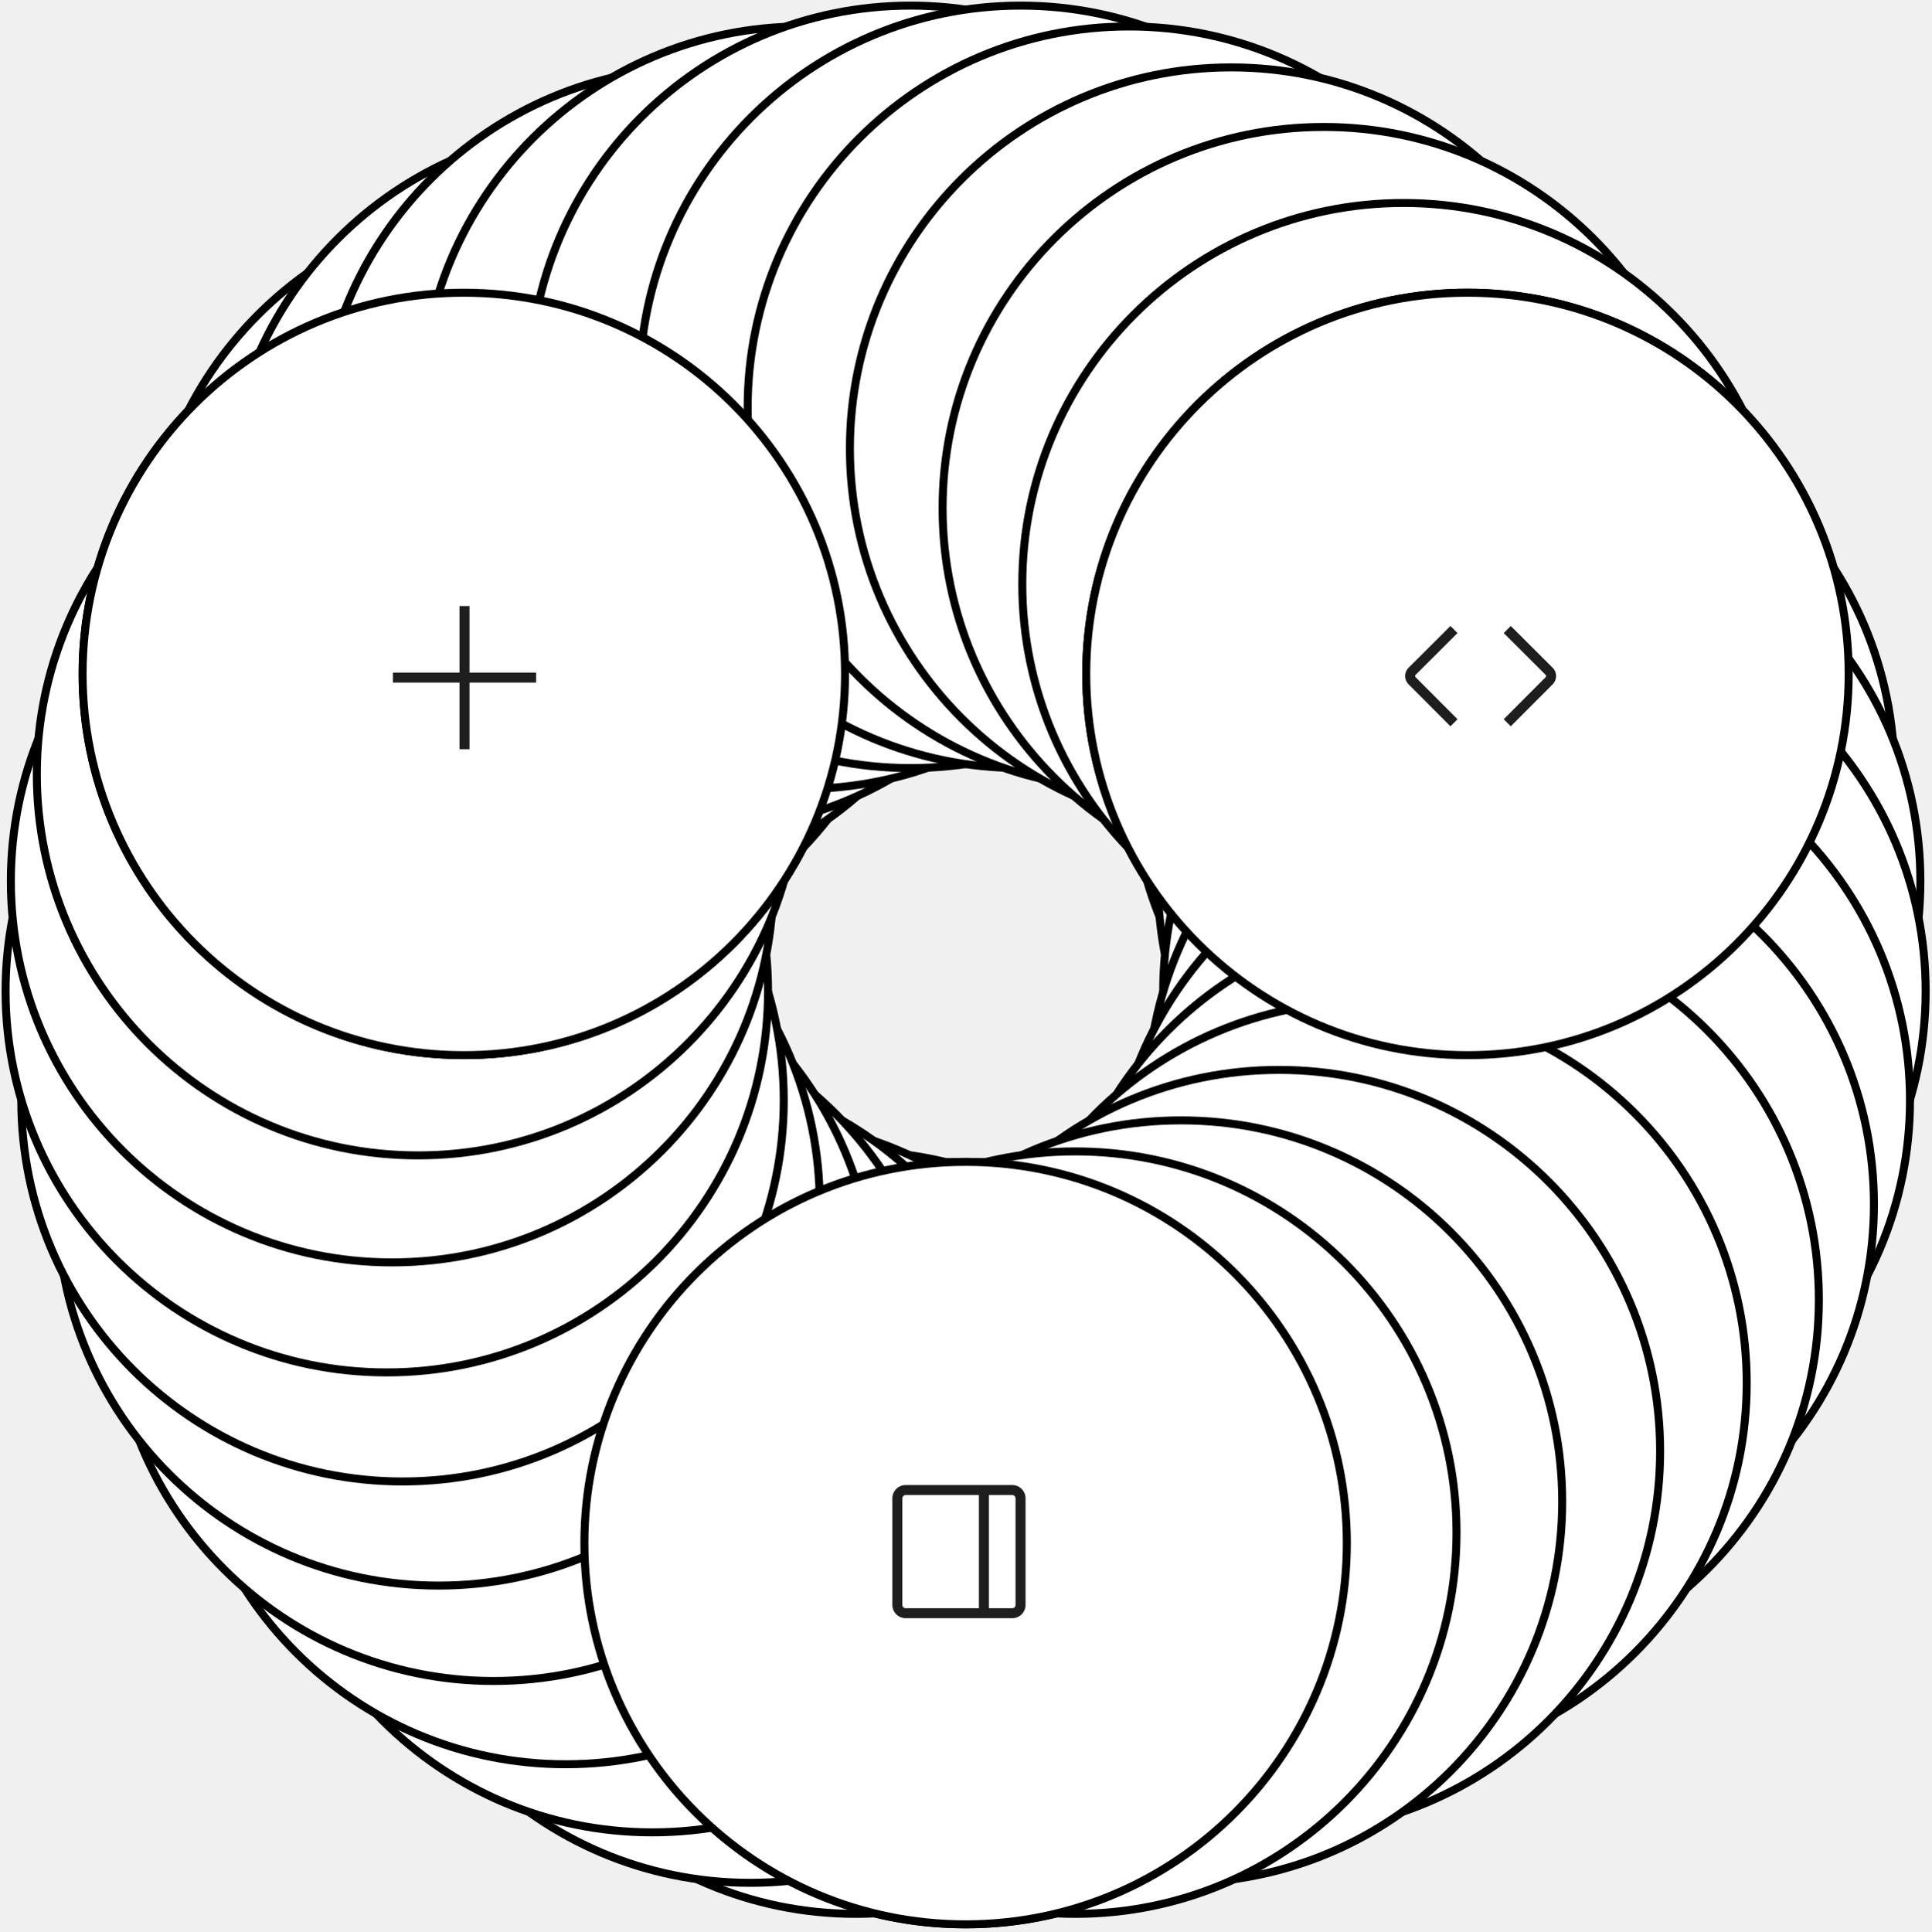
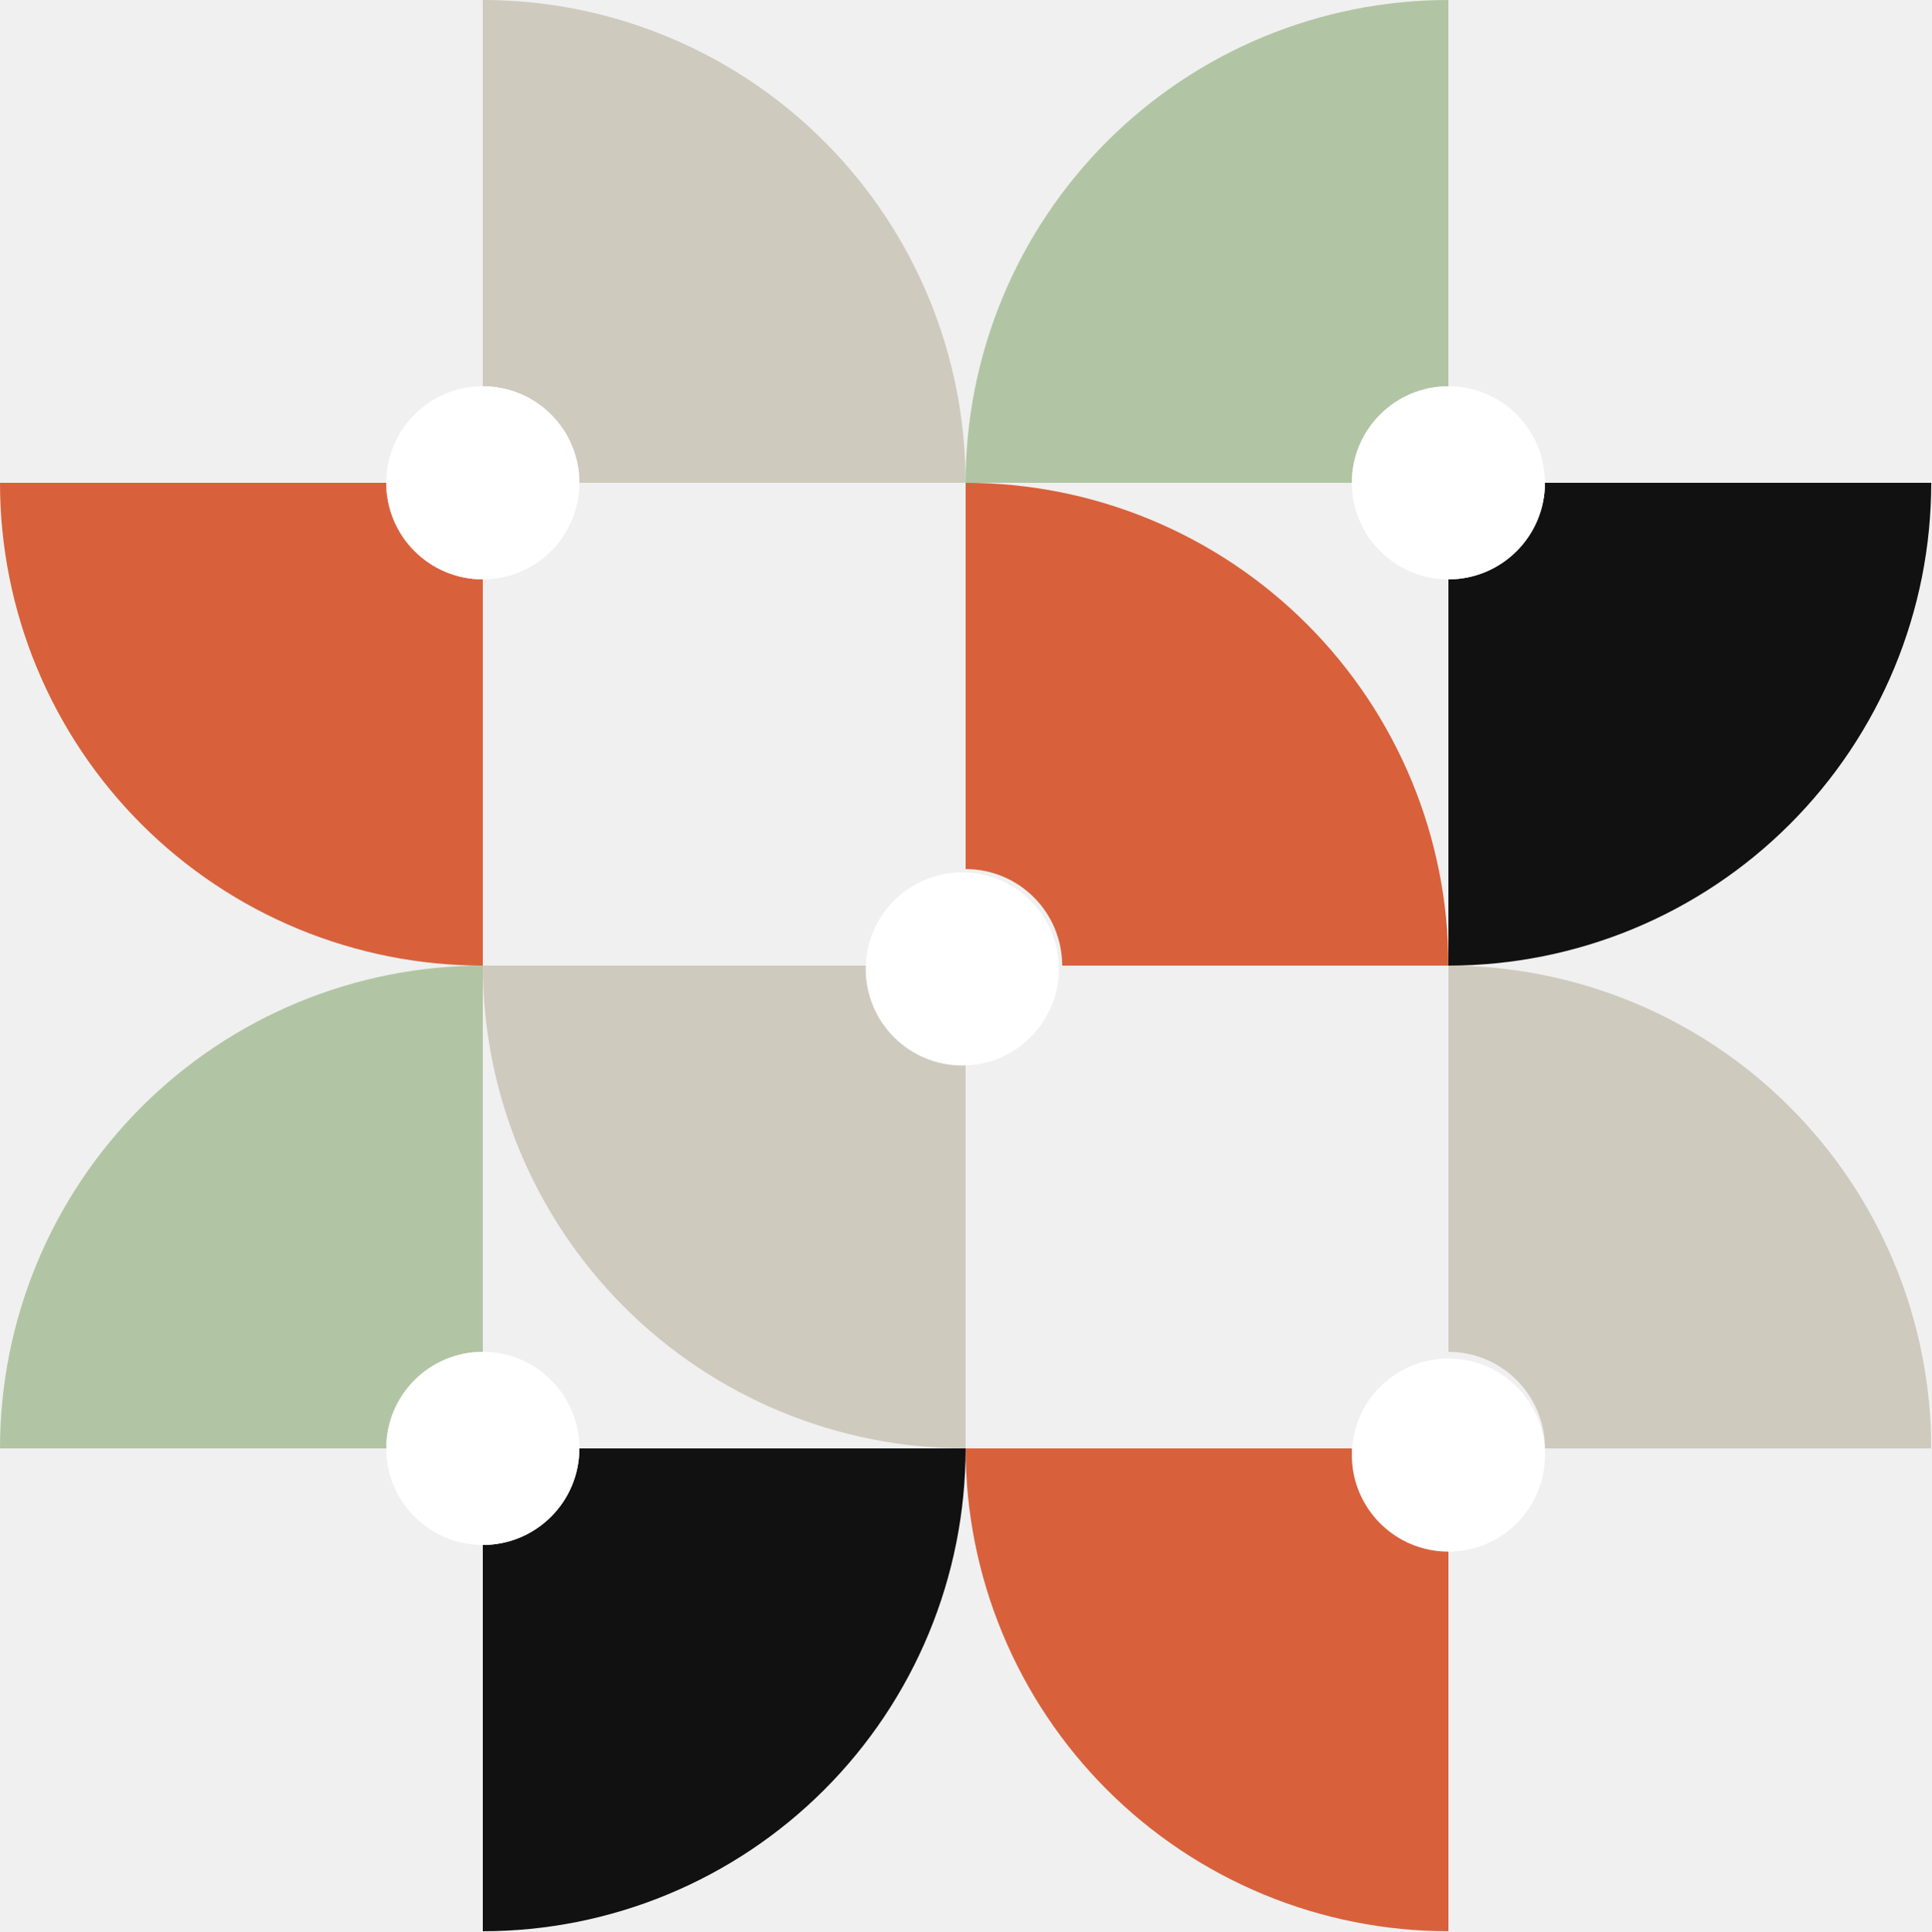
- <svg xmlns="http://www.w3.org/2000/svg" width="290" height="290" fill="none">
-   <g clip-path="url(#clip0_4147_25483)">
-     <path d="M145 288.965c31.616 0 57.246-25.63 57.246-57.246 0-31.617-25.63-57.247-57.246-57.247-31.617 0-57.247 25.63-57.247 57.247 0 31.616 25.63 57.246 57.247 57.246z" fill="#fff" stroke="#000" stroke-width="1.2" stroke-miterlimit="10" />
-     <path d="M128.532 287.393c31.616 0 57.246-25.63 57.246-57.247 0-31.616-25.63-57.246-57.246-57.246-31.617 0-57.247 25.63-57.247 57.246 0 31.617 25.63 57.247 57.247 57.247z" fill="#fff" stroke="#000" stroke-width="1.2" stroke-miterlimit="10" />
-     <path d="M112.658 282.732c31.616 0 57.246-25.63 57.246-57.246 0-31.616-25.63-57.246-57.246-57.246-31.616 0-57.246 25.63-57.246 57.246 0 31.616 25.63 57.246 57.246 57.246z" fill="#fff" stroke="#000" stroke-width="1.2" stroke-miterlimit="10" />
-     <path d="M97.956 275.154c31.616 0 57.246-25.63 57.246-57.246 0-31.616-25.63-57.247-57.246-57.247-31.617 0-57.247 25.631-57.247 57.247s25.63 57.246 57.247 57.246z" fill="#fff" stroke="#000" stroke-width="1.2" stroke-miterlimit="10" />
-     <path d="M84.953 264.928c31.616 0 57.246-25.63 57.246-57.246 0-31.617-25.63-57.247-57.246-57.247-31.616 0-57.247 25.63-57.247 57.247 0 31.616 25.63 57.246 57.247 57.246z" fill="#fff" stroke="#000" stroke-width="1.2" stroke-miterlimit="10" />
-     <path d="M74.126 252.425c31.616 0 57.246-25.63 57.246-57.246 0-31.616-25.63-57.246-57.246-57.246-31.616 0-57.246 25.63-57.246 57.246 0 31.616 25.63 57.246 57.246 57.246z" fill="#fff" stroke="#000" stroke-width="1.2" stroke-miterlimit="10" />
-     <path d="M65.85 238.099c31.616 0 57.246-25.63 57.246-57.247 0-31.616-25.63-57.246-57.246-57.246-31.616 0-57.246 25.63-57.246 57.246 0 31.617 25.63 57.247 57.246 57.247z" fill="#fff" stroke="#000" stroke-width="1.2" stroke-miterlimit="10" />
-     <path d="M60.444 222.464c31.617 0 57.247-25.63 57.247-57.246 0-31.617-25.63-57.247-57.247-57.247-31.616 0-57.246 25.63-57.246 57.247 0 31.616 25.63 57.246 57.246 57.246z" fill="#fff" stroke="#000" stroke-width="1.2" stroke-miterlimit="10" />
-     <path d="M58.084 206.087c31.617 0 57.247-25.63 57.247-57.246 0-31.616-25.63-57.247-57.247-57.247-31.616 0-57.246 25.631-57.246 57.247s25.63 57.246 57.246 57.246z" fill="#fff" stroke="#000" stroke-width="1.2" stroke-miterlimit="10" />
-     <path d="M58.877 189.566c31.616 0 57.246-25.63 57.246-57.247 0-31.616-25.63-57.246-57.246-57.246-31.617 0-57.247 25.63-57.247 57.246 0 31.617 25.63 57.247 57.247 57.247z" fill="#fff" stroke="#000" stroke-width="1.2" stroke-miterlimit="10" />
-     <path d="M62.774 173.497c31.617 0 57.247-25.63 57.247-57.246 0-31.617-25.63-57.247-57.247-57.247-31.616 0-57.246 25.63-57.246 57.247 0 31.616 25.63 57.246 57.246 57.246z" fill="#fff" stroke="#000" stroke-width="1.2" stroke-miterlimit="10" />
-     <path d="M69.65 158.441c31.616 0 57.246-25.63 57.246-57.246 0-31.617-25.63-57.247-57.246-57.247-31.616 0-57.246 25.63-57.246 57.247 0 31.616 25.63 57.246 57.246 57.246z" fill="#fff" stroke="#000" stroke-width="1.2" stroke-miterlimit="10" />
-     <path d="M79.242 144.97c31.617 0 57.247-25.631 57.247-57.247s-25.63-57.246-57.247-57.246c-31.616 0-57.246 25.63-57.246 57.246 0 31.616 25.63 57.247 57.246 57.247z" fill="#fff" stroke="#000" stroke-width="1.2" stroke-miterlimit="10" />
-     <path d="M91.21 133.554c31.617 0 57.247-25.63 57.247-57.246 0-31.616-25.63-57.246-57.246-57.246-31.616 0-57.246 25.63-57.246 57.246 0 31.616 25.63 57.246 57.246 57.246z" fill="#fff" stroke="#000" stroke-width="1.2" stroke-miterlimit="10" />
-     <path d="M105.128 124.612c31.617 0 57.247-25.63 57.247-57.247 0-31.616-25.63-57.246-57.247-57.246-31.616 0-57.246 25.63-57.246 57.246 0 31.617 25.63 57.247 57.246 57.247z" fill="#fff" stroke="#000" stroke-width="1.2" stroke-miterlimit="10" />
-     <path d="M120.485 118.467c31.616 0 57.246-25.63 57.246-57.246 0-31.616-25.63-57.246-57.246-57.246-31.617 0-57.246 25.63-57.246 57.246 0 31.616 25.63 57.246 57.246 57.246z" fill="#fff" stroke="#000" stroke-width="1.2" stroke-miterlimit="10" />
-     <path d="M136.733 115.335c31.616 0 57.246-25.63 57.246-57.246 0-31.616-25.63-57.246-57.246-57.246-31.617 0-57.247 25.63-57.247 57.246 0 31.616 25.63 57.246 57.247 57.246z" fill="#fff" stroke="#000" stroke-width="1.2" stroke-miterlimit="10" />
-     <path d="M153.268 115.335c31.616 0 57.246-25.63 57.246-57.246 0-31.616-25.63-57.246-57.246-57.246-31.616 0-57.246 25.63-57.246 57.246 0 31.616 25.63 57.246 57.246 57.246z" fill="#fff" stroke="#000" stroke-width="1.2" stroke-miterlimit="10" />
-     <path d="M169.516 118.467c31.617 0 57.247-25.63 57.247-57.246 0-31.616-25.63-57.246-57.247-57.246-31.616 0-57.246 25.63-57.246 57.246 0 31.616 25.63 57.246 57.246 57.246z" fill="#fff" stroke="#000" stroke-width="1.2" stroke-miterlimit="10" />
-     <path d="M184.873 124.612c31.616 0 57.246-25.63 57.246-57.247 0-31.616-25.63-57.246-57.246-57.246-31.617 0-57.247 25.63-57.247 57.246 0 31.617 25.63 57.247 57.247 57.247z" fill="#fff" stroke="#000" stroke-width="1.2" stroke-miterlimit="10" />
-     <path d="M198.79 133.554c31.616 0 57.246-25.63 57.246-57.246 0-31.616-25.63-57.246-57.246-57.246-31.616 0-57.246 25.63-57.246 57.246 0 31.616 25.63 57.246 57.246 57.246z" fill="#fff" stroke="#000" stroke-width="1.2" stroke-miterlimit="10" />
-     <path d="M210.759 144.97c31.616 0 57.246-25.631 57.246-57.247s-25.63-57.246-57.246-57.246c-31.617 0-57.247 25.63-57.247 57.246 0 31.616 25.63 57.247 57.247 57.247z" fill="#fff" stroke="#000" stroke-width="1.2" stroke-miterlimit="10" />
-     <path d="M220.359 158.441c31.616 0 57.246-25.63 57.246-57.246 0-31.617-25.63-57.247-57.246-57.247-31.616 0-57.246 25.63-57.246 57.247 0 31.616 25.63 57.246 57.246 57.246z" fill="#fff" stroke="#000" stroke-width="1.2" stroke-miterlimit="10" />
-     <path d="M227.227 173.497c31.616 0 57.246-25.63 57.246-57.246 0-31.617-25.63-57.247-57.246-57.247-31.616 0-57.247 25.63-57.247 57.247 0 31.616 25.631 57.246 57.247 57.246z" fill="#fff" stroke="#000" stroke-width="1.2" stroke-miterlimit="10" />
-     <path d="M231.124 189.566c31.617 0 57.247-25.63 57.247-57.247 0-31.616-25.63-57.246-57.247-57.246-31.616 0-57.246 25.63-57.246 57.246 0 31.617 25.63 57.247 57.246 57.247z" fill="#fff" stroke="#000" stroke-width="1.2" stroke-miterlimit="10" />
-     <path d="M231.917 206.087c31.616 0 57.246-25.63 57.246-57.246 0-31.616-25.63-57.247-57.246-57.247-31.617 0-57.247 25.631-57.247 57.247s25.63 57.246 57.247 57.246z" fill="#fff" stroke="#000" stroke-width="1.2" stroke-miterlimit="10" />
-     <path d="M229.565 222.464c31.616 0 57.246-25.63 57.246-57.246 0-31.617-25.63-57.247-57.246-57.247-31.617 0-57.247 25.63-57.247 57.247 0 31.616 25.63 57.246 57.247 57.246z" fill="#fff" stroke="#000" stroke-width="1.2" stroke-miterlimit="10" />
-     <path d="M224.151 238.099c31.617 0 57.247-25.63 57.247-57.247 0-31.616-25.63-57.246-57.247-57.246-31.616 0-57.246 25.63-57.246 57.246 0 31.617 25.63 57.247 57.246 57.247z" fill="#fff" stroke="#000" stroke-width="1.2" stroke-miterlimit="10" />
-     <path d="M215.883 252.425c31.616 0 57.246-25.63 57.246-57.246 0-31.616-25.63-57.246-57.246-57.246-31.617 0-57.247 25.63-57.247 57.246 0 31.616 25.63 57.246 57.247 57.246z" fill="#fff" stroke="#000" stroke-width="1.2" stroke-miterlimit="10" />
-     <path d="M205.048 264.928c31.616 0 57.246-25.63 57.246-57.246 0-31.617-25.63-57.247-57.246-57.247-31.616 0-57.246 25.63-57.246 57.247 0 31.616 25.63 57.246 57.246 57.246z" fill="#fff" stroke="#000" stroke-width="1.2" stroke-miterlimit="10" />
-     <path d="M192.045 275.154c31.617 0 57.247-25.63 57.247-57.246 0-31.616-25.63-57.247-57.247-57.247-31.616 0-57.246 25.631-57.246 57.247s25.63 57.246 57.246 57.246z" fill="#fff" stroke="#000" stroke-width="1.2" stroke-miterlimit="10" />
-     <path d="M177.343 282.732c31.616 0 57.246-25.63 57.246-57.246 0-31.616-25.63-57.246-57.246-57.246-31.616 0-57.246 25.63-57.246 57.246 0 31.616 25.63 57.246 57.246 57.246z" fill="#fff" stroke="#000" stroke-width="1.2" stroke-miterlimit="10" />
-     <path d="M161.469 287.393c31.617 0 57.247-25.63 57.247-57.247 0-31.616-25.63-57.246-57.247-57.246-31.616 0-57.246 25.63-57.246 57.246 0 31.617 25.63 57.247 57.246 57.247z" fill="#fff" stroke="#000" stroke-width="1.2" stroke-miterlimit="10" />
-     <path d="M145 288.965c31.616 0 57.246-25.63 57.246-57.246 0-31.617-25.63-57.247-57.246-57.247-31.617 0-57.247 25.63-57.247 57.247 0 31.616 25.63 57.246 57.247 57.246zM69.648 158.447c31.617 0 57.247-25.63 57.247-57.246 0-31.616-25.63-57.246-57.247-57.246-31.616 0-57.246 25.63-57.246 57.246 0 31.616 25.63 57.246 57.246 57.246zM220.359 158.447c31.616 0 57.246-25.63 57.246-57.246 0-31.616-25.63-57.246-57.246-57.246-31.616 0-57.246 25.63-57.246 57.246 0 31.616 25.63 57.246 57.246 57.246z" fill="#fff" stroke="#000" stroke-width="1.2" stroke-miterlimit="10" />
-     <path fill-rule="evenodd" clip-rule="evenodd" d="M211.515 100.276L217.806 94l1.059 1.063-6.291 6.276a.249.249 0 0 0-.001.353l6.294 6.31-1.063 1.059-6.294-6.31a1.75 1.75 0 0 1 .005-2.475zm21.642 0L226.865 94l-1.059 1.063 6.292 6.276a.25.25 0 0 1 .001.353l-6.295 6.31 1.063 1.059 6.294-6.31a1.75 1.75 0 0 0-.004-2.475zM147 224.5h-11a.5.5 0 0 0-.5.5v16a.5.5 0 0 0 .5.5h11v-17zm1.5 0h3.5a.5.5 0 0 1 .5.5v16a.5.5 0 0 1-.5.5h-3.5v-17zM136 223h16a2 2 0 0 1 2 2v16a2 2 0 0 1-2 2h-16a2 2 0 0 1-2-2v-16a2 2 0 0 1 2-2z" fill="#1E1E1E" />
-     <path d="M69 102.5v10h1.5v-10h10V101h-10V91H69v10H59v1.5h10z" fill="#1E1E1E" />
+ <svg xmlns="http://www.w3.org/2000/svg" width="290" height="290" viewBox="0 0 290 290" fill="none">
+   <g clip-path="url(#clip0_941_5647)">
+     <path d="M145 217.5C145.001 227.021 143.126 236.449 139.482 245.245C135.839 254.042 130.499 262.034 123.766 268.766C117.034 275.499 109.042 280.839 100.245 284.482C91.449 288.126 82.021 290.001 72.5 290V232C74.404 232 76.29 231.625 78.049 230.897C79.808 230.168 81.407 229.1 82.753 227.753C85.472 225.033 86.999 221.345 87 217.5H145Z" fill="#111111" />
+     <path d="M0 217.5C0 198.272 7.639 179.831 21.235 166.235C34.831 152.639 53.272 145 72.5 145V203C70.596 203 68.71 203.375 66.951 204.103C65.192 204.832 63.593 205.9 62.247 207.247C60.9 208.593 59.832 210.192 59.103 211.951C58.375 213.71 58 215.596 58 217.5H0Z" fill="#B1C5A4" />
+     <path d="M58 217.5C58 225.508 64.492 232 72.5 232C80.508 232 87 225.508 87 217.5C87 209.492 80.508 203 72.5 203C64.492 203 58 209.492 58 217.5Z" fill="white" />
+     <path d="M217.5 145C227.021 144.999 236.449 146.874 245.245 150.518C254.042 154.161 262.034 159.501 268.766 166.234C275.499 172.966 280.839 180.958 284.482 189.755C288.126 198.551 290.001 207.979 290 217.5H232C232 215.596 231.625 213.71 230.897 211.951C230.168 210.192 229.1 208.593 227.753 207.247C226.407 205.9 224.809 204.832 223.049 204.103C221.29 203.374 219.404 202.999 217.5 203V145Z" fill="#CFCABE" />
+     <path d="M217.5 290C207.979 290 198.551 288.125 189.755 284.482C180.959 280.838 172.967 275.498 166.235 268.765C159.502 262.033 154.162 254.04 150.519 245.244C146.875 236.448 145 227.021 145 217.5H203C203 219.404 203.375 221.29 204.103 223.049C204.832 224.808 205.9 226.407 207.247 227.753C209.967 230.472 213.655 231.999 217.5 232V290Z" fill="#D8613C" />
+     <path d="M203 218.5C203 226.508 209.492 233 217.5 233C225.508 233 232 226.508 232 218.5C232 210.492 225.508 204 217.5 204C209.492 204 203 210.492 203 218.5Z" fill="white" />
+     <path d="M145 217.5C135.479 217.5 126.052 215.625 117.256 211.981C108.46 208.338 100.467 202.998 93.734 196.266C87.002 189.534 81.662 181.541 78.019 172.745C74.376 163.949 72.5 154.521 72.5 145H130.5C130.5 146.904 130.875 148.79 131.603 150.549C132.332 152.308 133.4 153.907 134.747 155.253C136.093 156.6 137.691 157.668 139.451 158.397C141.21 159.126 143.096 159.501 145 159.5V217.5Z" fill="#CFCABE" />
+     <path d="M145 72.5C164.228 72.5 182.669 80.138 196.265 93.735C209.862 107.331 217.5 125.772 217.5 145H159.5C159.5 143.096 159.125 141.21 158.397 139.451C157.668 137.692 156.6 136.093 155.253 134.747C152.533 132.028 148.845 130.501 145 130.5V72.5Z" fill="#D8613C" />
+     <path d="M130 145.5C130 153.508 136.492 160 144.5 160C152.508 160 159 153.508 159 145.5C159 137.492 152.508 131 144.5 131C136.492 131 130 137.492 130 145.5Z" fill="white" />
+     <path d="M72.5 4.64119e-08C86.839 -0.001 100.856 4.251 112.779 12.218C124.702 20.184 133.994 31.507 139.481 44.755C143.125 53.551 145 62.979 145 72.5H87C87 68.654 85.472 64.966 82.753 62.247C80.034 59.528 76.346 58 72.5 58V4.64119e-08Z" fill="#CFCABE" />
+     <path d="M72.5 145C62.979 145 53.551 143.125 44.755 139.482C35.959 135.838 27.967 130.498 21.235 123.765C14.503 117.033 9.162 109.041 5.519 100.244C1.875 91.448 9.06827e-06 82.021 0 72.5H58C58.001 76.346 59.528 80.033 62.248 82.752C64.967 85.472 68.654 86.999 72.5 87V145Z" fill="#D8613C" />
+     <path d="M58 72.5C58 80.508 64.492 87 72.5 87C80.508 87 87 80.508 87 72.5C87 64.492 80.508 58 72.5 58C64.492 58 58 64.492 58 72.5Z" fill="white" />
+     <path d="M145 72.5C145 62.979 146.875 53.551 150.518 44.755C154.162 35.959 159.502 27.967 166.235 21.235C172.967 14.502 180.959 9.162 189.755 5.518C198.551 1.874 207.979 -0.001 217.5 1.38912e-07V58C213.655 58.001 209.967 59.528 207.248 62.248C204.528 64.967 203.001 68.654 203 72.5H145Z" fill="#B1C5A4" />
+     <path d="M290 72.5C290.001 82.021 288.126 91.449 284.482 100.245C280.839 109.042 275.499 117.034 268.766 123.766C262.034 130.499 254.042 135.839 245.245 139.482C236.449 143.126 227.021 145.001 217.5 145V87C221.346 87 225.034 85.472 227.753 82.753C230.472 80.034 232 76.346 232 72.5H290Z" fill="#111111" />
+     <path d="M203 72.5C203 80.508 209.492 87 217.5 87C225.508 87 232 80.508 232 72.5C232 64.492 225.508 58 217.5 58C209.492 58 203 64.492 203 72.5Z" fill="white" />
  </g>
  <defs>
-     <clipPath id="clip0_4147_25483">
-       <path fill="#fff" d="M0 0h290v289.802H0z" />
+     <clipPath id="clip0_941_5647">
+       <rect width="290" height="290" fill="white" />
    </clipPath>
  </defs>
</svg>
